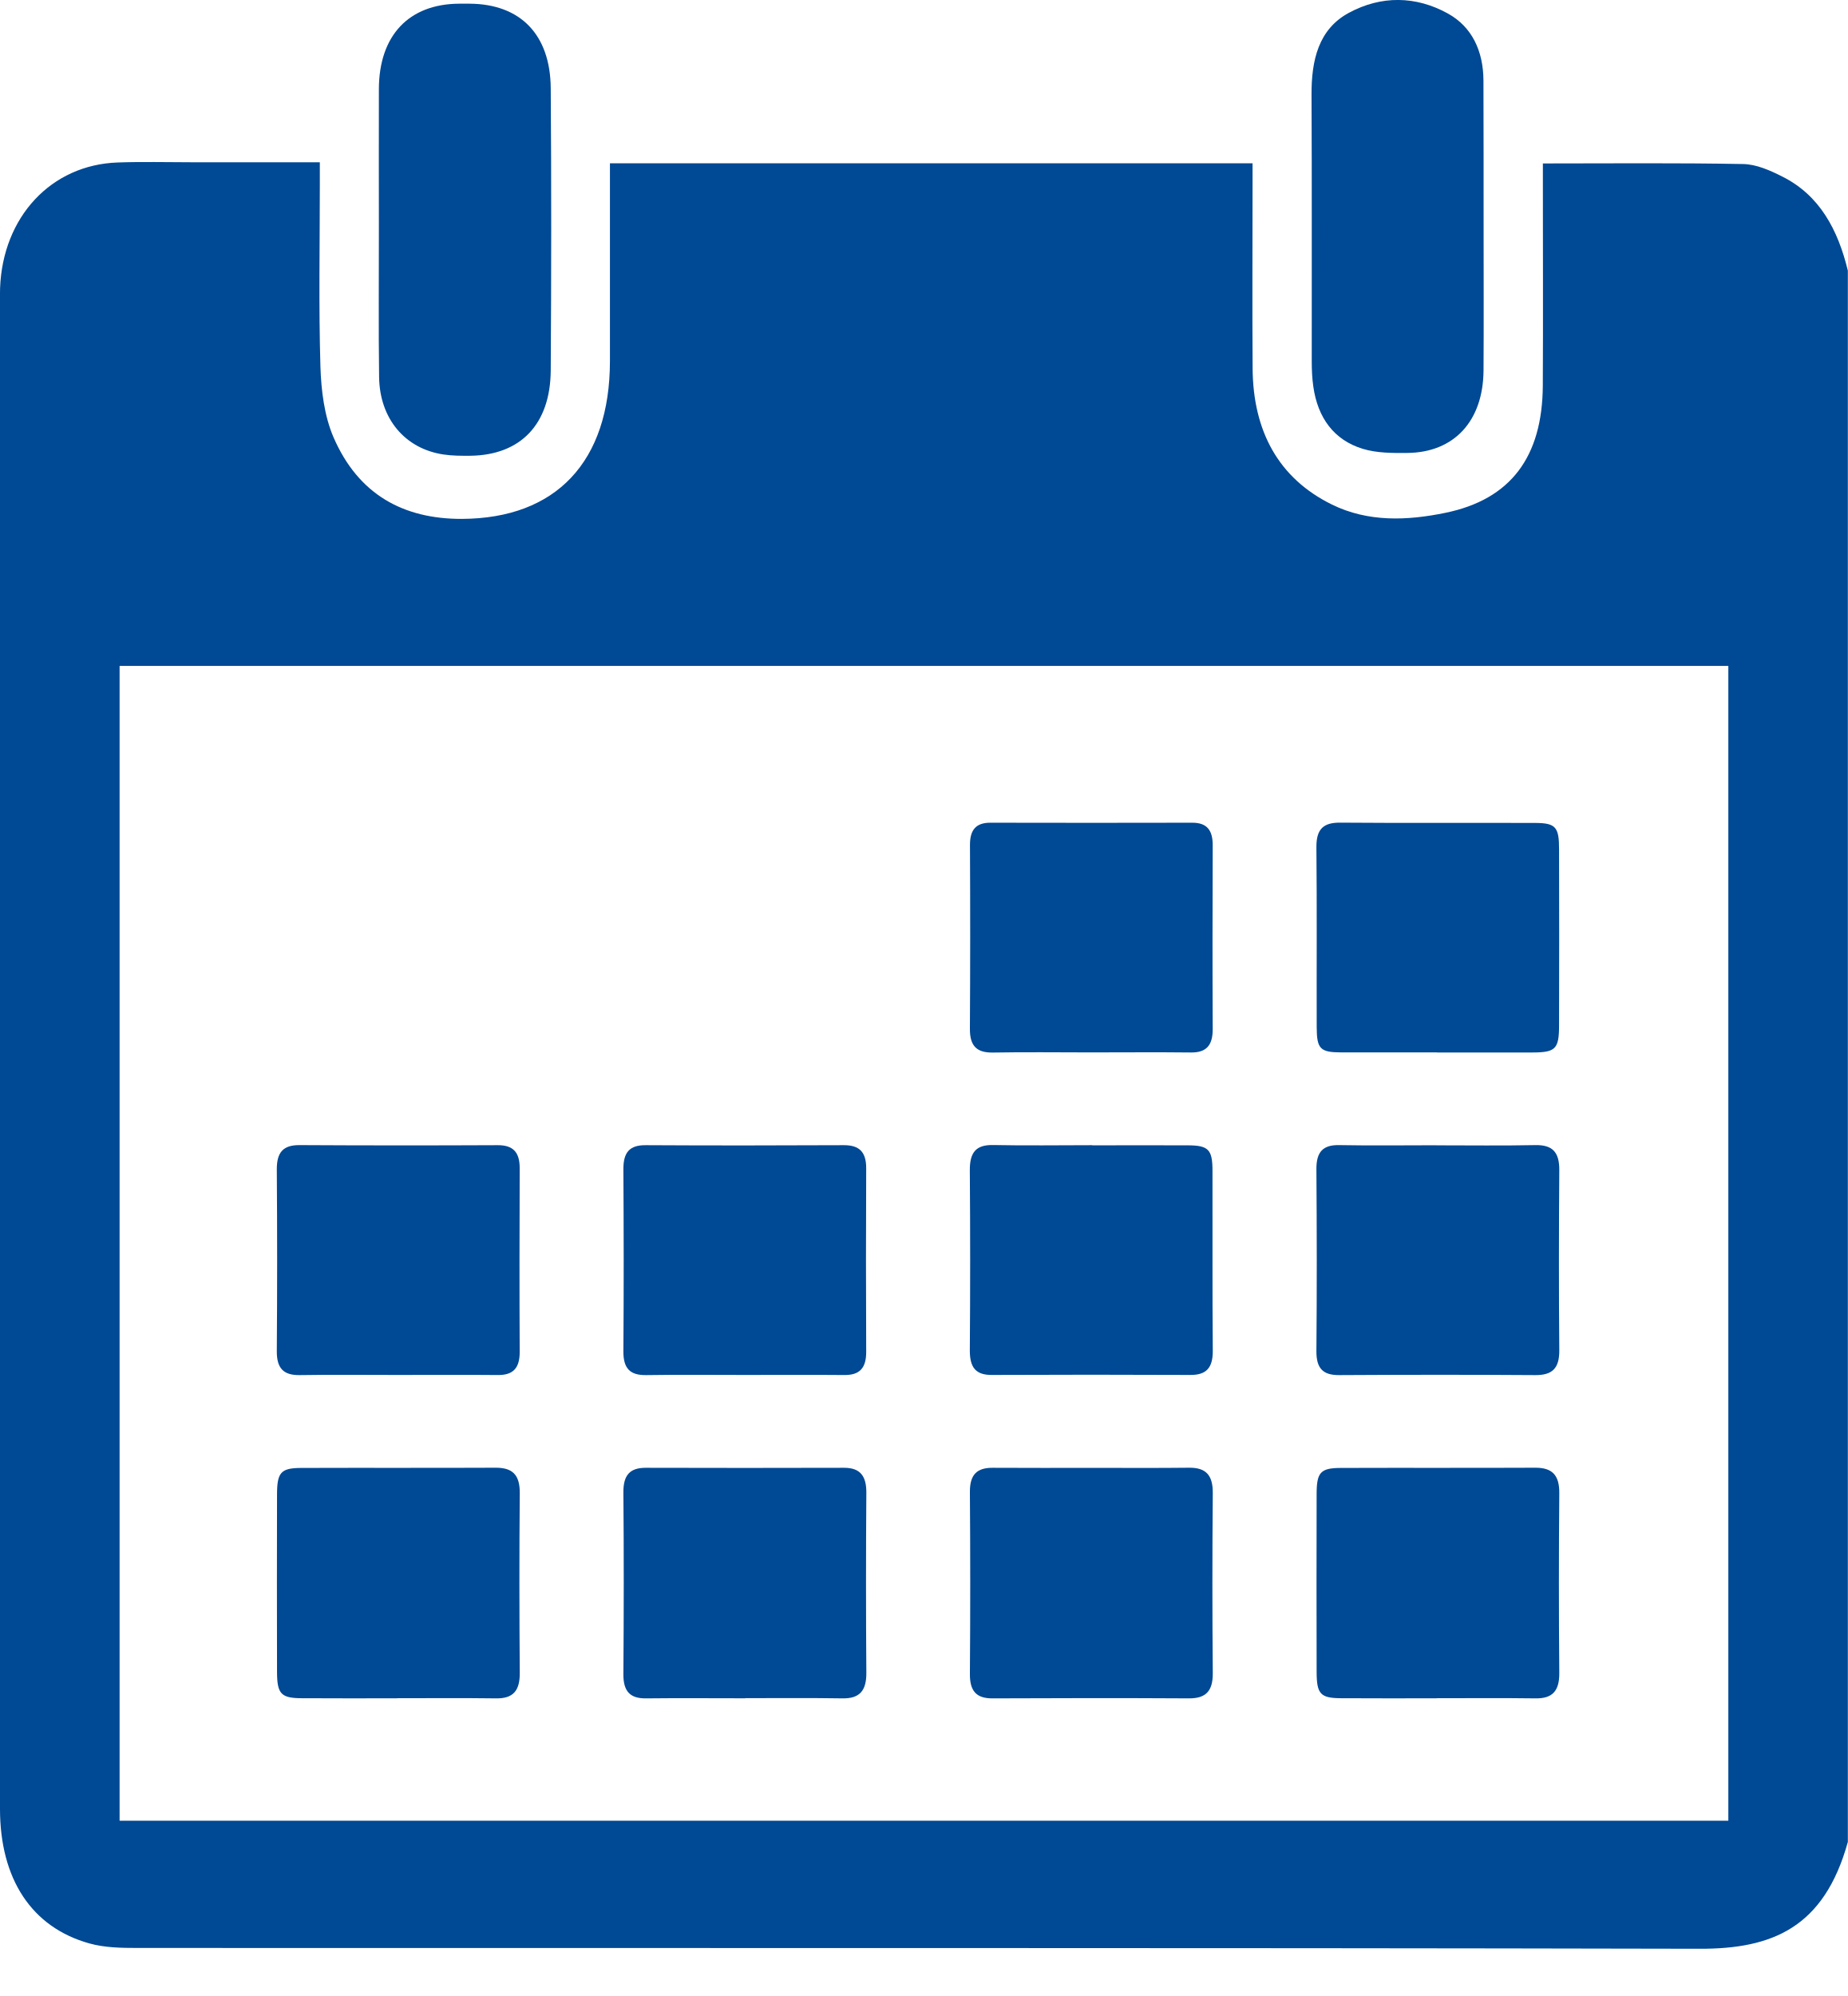
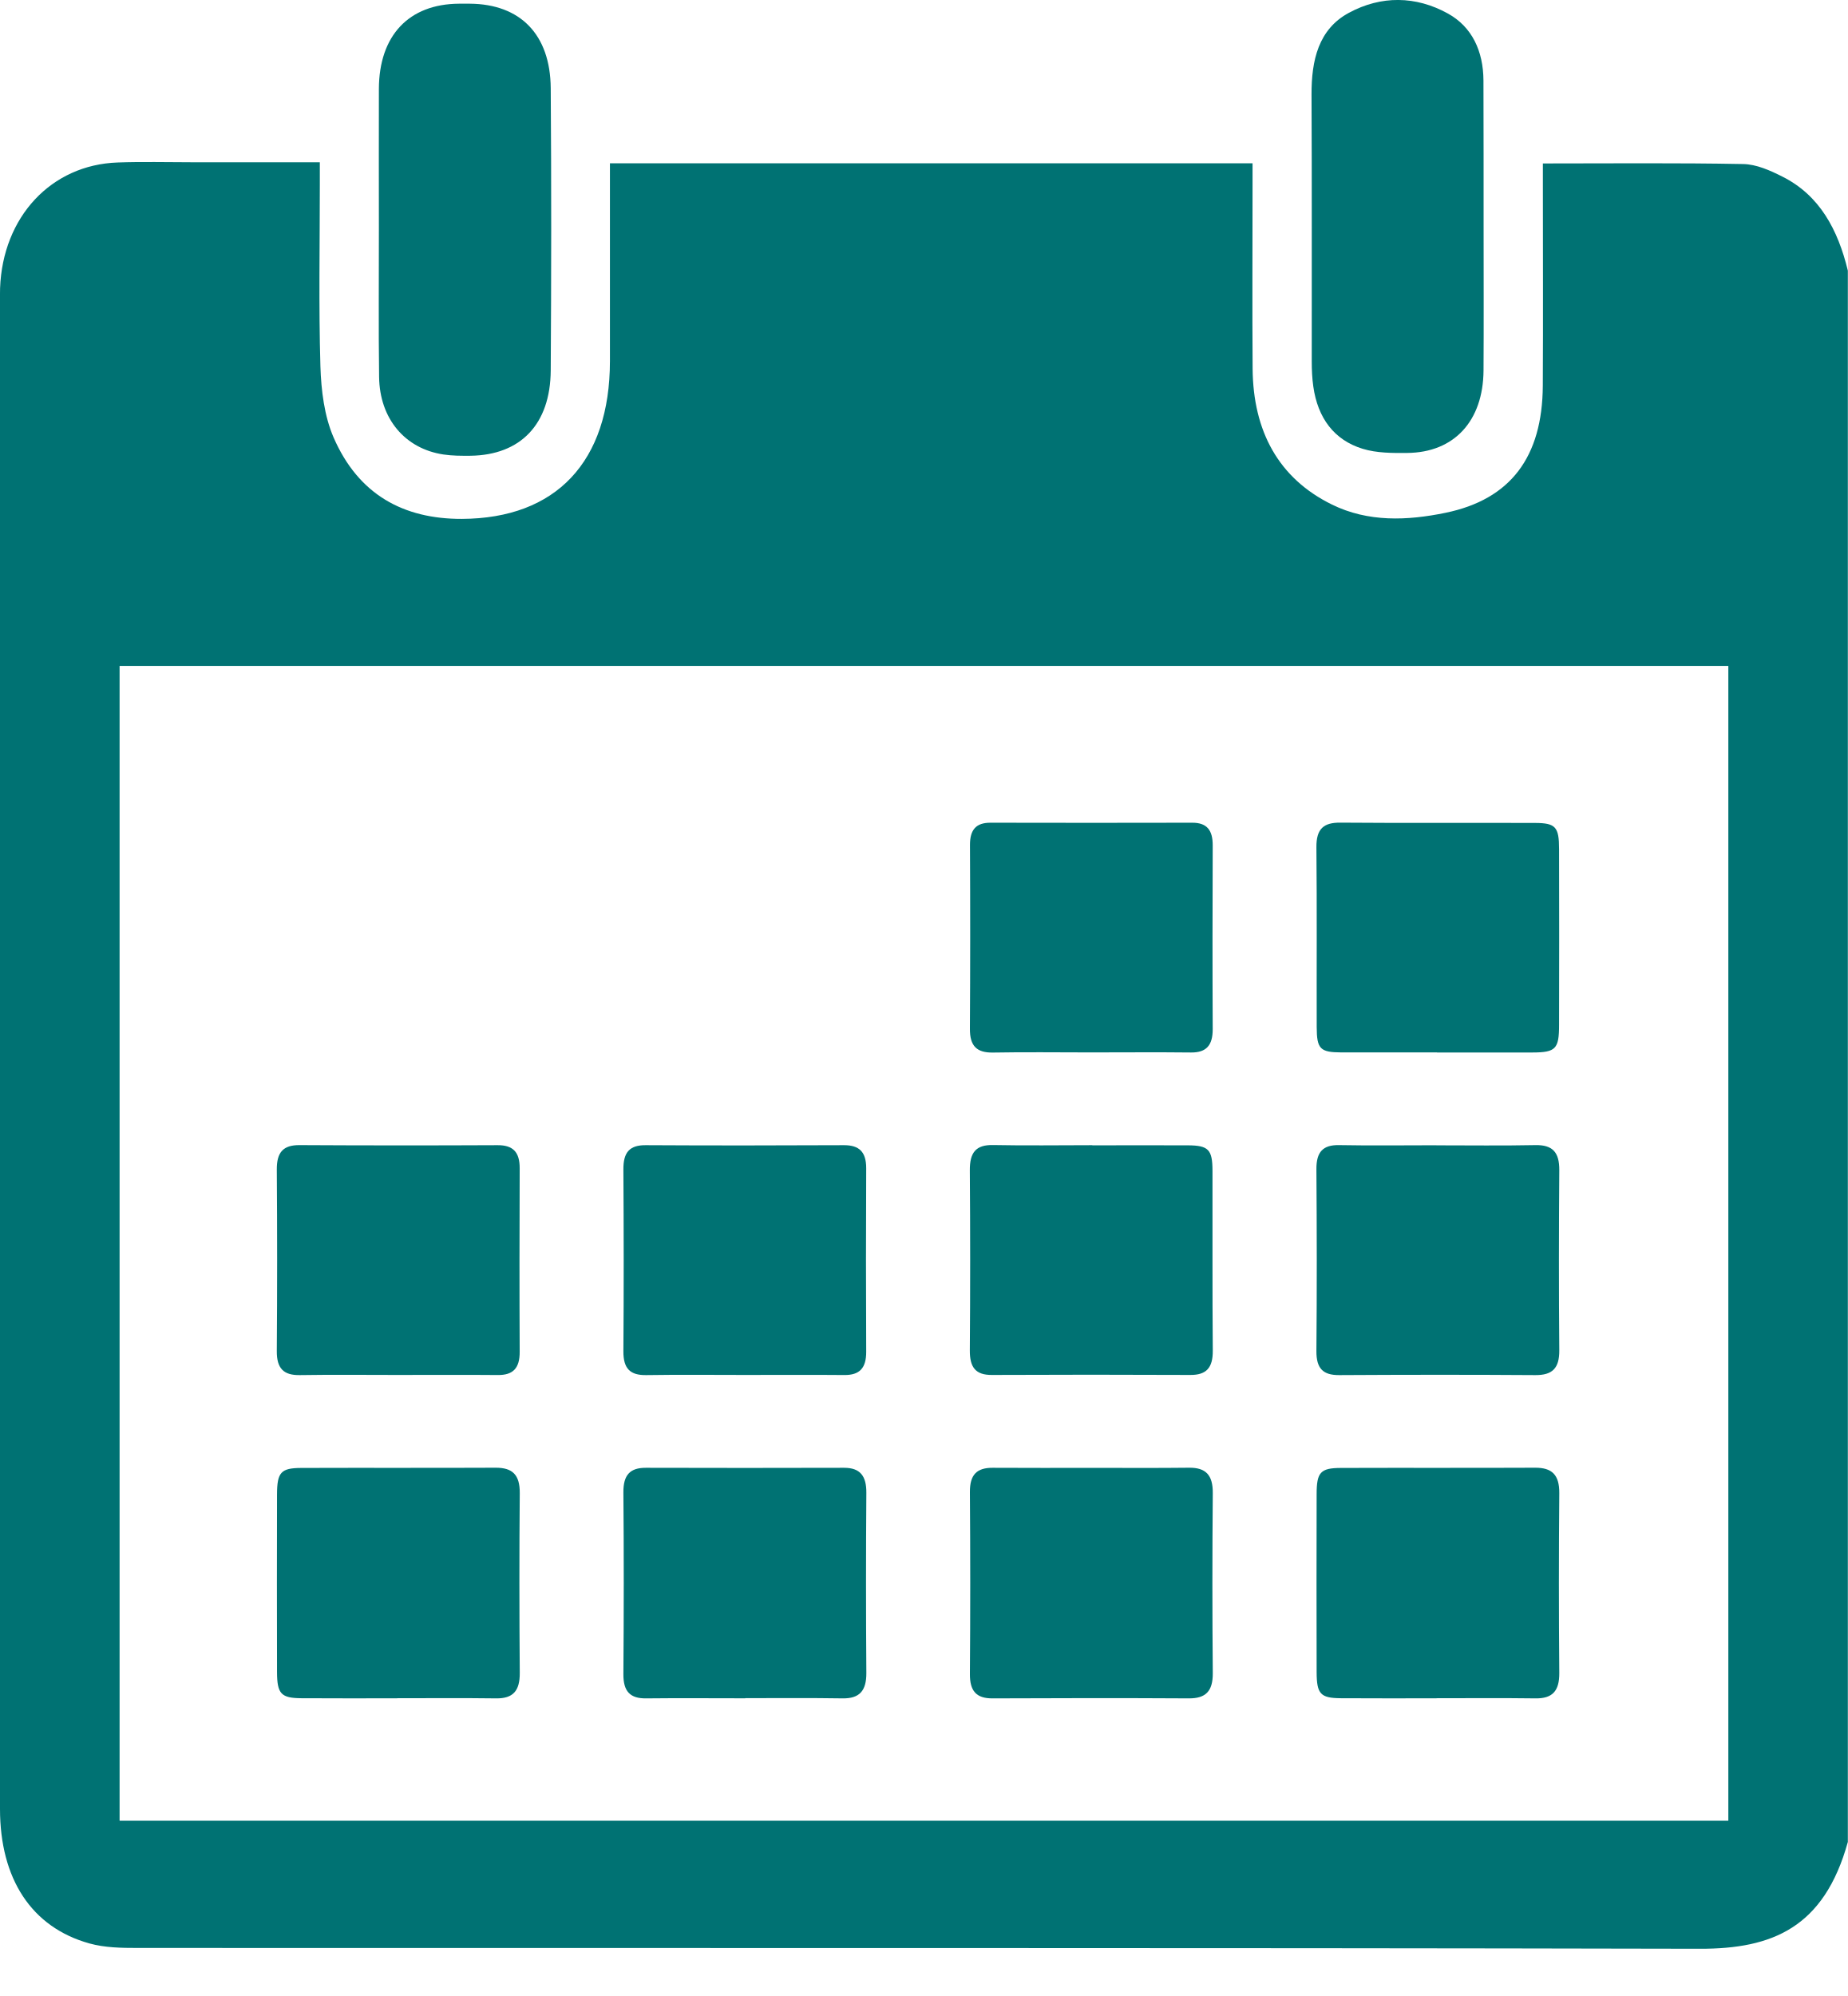
<svg xmlns="http://www.w3.org/2000/svg" width="25" height="27" viewBox="0 0 25 27" fill="none">
-   <path d="M25 3.661V24.916C24.678 26.078 23.975 26.363 22.999 26.361C15.953 26.346 8.908 26.353 1.862 26.35C1.644 26.35 1.418 26.347 1.21 26.289C0.427 26.071 0 25.416 0 24.468C0 17.673 0 10.878 0 4.083C0 4.022 -0.001 3.96 0.001 3.899C0.036 2.935 0.691 2.229 1.592 2.198C1.925 2.186 2.259 2.195 2.592 2.195C3.161 2.195 3.729 2.195 4.327 2.195C4.327 2.31 4.327 2.404 4.327 2.497C4.327 3.317 4.311 4.137 4.335 4.957C4.345 5.281 4.388 5.629 4.513 5.917C4.849 6.691 5.459 7.021 6.248 7.019C7.523 7.014 8.251 6.246 8.252 4.885C8.252 4.082 8.252 3.28 8.252 2.477V2.209H16.946C16.946 2.314 16.946 2.409 16.946 2.503C16.946 3.331 16.941 4.16 16.947 4.989C16.954 5.832 17.297 6.47 18.02 6.825C18.51 7.066 19.04 7.043 19.555 6.937C20.437 6.756 20.867 6.182 20.873 5.218C20.878 4.31 20.874 3.403 20.874 2.496C20.874 2.402 20.874 2.309 20.874 2.211C21.796 2.211 22.69 2.202 23.583 2.219C23.762 2.222 23.948 2.305 24.114 2.389C24.618 2.641 24.866 3.108 25 3.661V3.661ZM23.383 9.008H1.618V24.629H23.383V9.008Z" fill="#004994" />
-   <path d="M5.126 3.085C5.126 2.457 5.124 1.829 5.126 1.202C5.129 0.48 5.531 0.055 6.209 0.05C6.258 0.05 6.307 0.05 6.356 0.05C7.038 0.055 7.445 0.465 7.451 1.192C7.46 2.465 7.459 3.738 7.451 5.011C7.446 5.74 7.043 6.156 6.365 6.165C6.243 6.166 6.12 6.166 6 6.148C5.479 6.07 5.136 5.664 5.129 5.099C5.12 4.427 5.127 3.756 5.126 3.085Z" fill="#004994" />
-   <path d="M20.072 3.076C20.072 3.721 20.075 4.366 20.071 5.012C20.066 5.695 19.674 6.122 19.038 6.127C18.837 6.129 18.626 6.129 18.436 6.071C18.05 5.953 17.828 5.655 17.768 5.228C17.752 5.117 17.747 5.003 17.747 4.89C17.746 3.687 17.75 2.483 17.744 1.28C17.742 0.815 17.838 0.395 18.25 0.173C18.686 -0.062 19.154 -0.057 19.587 0.182C19.915 0.362 20.068 0.691 20.07 1.088C20.073 1.75 20.071 2.413 20.072 3.076Z" fill="#004994" />
-   <path d="M5.37 22.973C4.939 22.973 4.508 22.975 4.077 22.972C3.803 22.97 3.749 22.913 3.748 22.619C3.746 21.817 3.746 21.015 3.748 20.213C3.749 19.917 3.8 19.858 4.075 19.857C4.952 19.854 5.831 19.858 6.709 19.854C6.931 19.854 7.034 19.947 7.032 20.197C7.025 21.007 7.026 21.819 7.032 22.629C7.034 22.875 6.939 22.977 6.712 22.974C6.265 22.968 5.817 22.972 5.371 22.972L5.37 22.973Z" fill="#004994" />
-   <path d="M10.083 22.973C9.636 22.973 9.188 22.969 8.742 22.974C8.527 22.977 8.432 22.882 8.434 22.646C8.44 21.827 8.441 21.007 8.434 20.188C8.432 19.953 8.523 19.854 8.738 19.855C9.632 19.858 10.526 19.857 11.421 19.855C11.638 19.855 11.723 19.966 11.721 20.195C11.715 21.006 11.715 21.817 11.721 22.628C11.723 22.872 11.628 22.977 11.401 22.974C10.962 22.967 10.523 22.971 10.084 22.971L10.083 22.973Z" fill="#004994" />
-   <path d="M14.795 19.856C15.226 19.856 15.657 19.859 16.088 19.854C16.312 19.852 16.411 19.951 16.408 20.2C16.401 21.01 16.401 21.821 16.408 22.632C16.41 22.88 16.31 22.975 16.085 22.974C15.199 22.969 14.313 22.97 13.427 22.974C13.21 22.975 13.12 22.876 13.122 22.643C13.128 21.823 13.128 21.004 13.122 20.184C13.12 19.947 13.217 19.854 13.429 19.855C13.884 19.858 14.34 19.856 14.795 19.856V19.856Z" fill="#004994" />
-   <path d="M19.433 22.973C19.002 22.973 18.571 22.975 18.14 22.972C17.865 22.97 17.814 22.915 17.813 22.619C17.811 21.816 17.811 21.014 17.813 20.212C17.813 19.917 17.864 19.858 18.139 19.857C19.017 19.854 19.895 19.858 20.773 19.854C20.995 19.854 21.098 19.948 21.096 20.198C21.089 21.008 21.089 21.819 21.096 22.63C21.098 22.877 21.001 22.977 20.775 22.974C20.328 22.968 19.88 22.972 19.434 22.972L19.433 22.973Z" fill="#004994" />
-   <path d="M14.749 14.236C14.31 14.236 13.871 14.23 13.432 14.238C13.216 14.241 13.12 14.151 13.122 13.915C13.127 13.087 13.127 12.258 13.123 11.431C13.122 11.222 13.207 11.128 13.401 11.129C14.311 11.131 15.222 11.131 16.132 11.129C16.328 11.129 16.408 11.229 16.407 11.436C16.404 12.264 16.403 13.092 16.407 13.92C16.408 14.14 16.321 14.239 16.115 14.237C15.659 14.232 15.204 14.236 14.749 14.236Z" fill="#004994" />
-   <path d="M19.441 14.236C19.01 14.236 18.579 14.237 18.148 14.236C17.861 14.235 17.815 14.19 17.814 13.894C17.812 13.084 17.818 12.273 17.81 11.463C17.807 11.209 17.91 11.126 18.133 11.128C19.011 11.135 19.889 11.129 20.767 11.132C21.046 11.133 21.093 11.185 21.093 11.486C21.095 12.279 21.095 13.072 21.093 13.865C21.093 14.19 21.047 14.236 20.734 14.237C20.303 14.238 19.872 14.237 19.442 14.237L19.441 14.236Z" fill="#004994" />
-   <path d="M5.371 18.599C4.932 18.599 4.493 18.594 4.054 18.601C3.84 18.604 3.743 18.514 3.745 18.276C3.751 17.457 3.751 16.638 3.745 15.819C3.744 15.586 3.832 15.489 4.051 15.49C4.945 15.495 5.839 15.495 6.733 15.491C6.937 15.49 7.032 15.581 7.031 15.803C7.028 16.631 7.027 17.459 7.031 18.287C7.032 18.51 6.939 18.602 6.736 18.6C6.281 18.596 5.826 18.599 5.37 18.599H5.371Z" fill="#004994" />
-   <path d="M10.084 18.599C9.636 18.599 9.19 18.594 8.742 18.601C8.529 18.604 8.432 18.517 8.434 18.278C8.44 17.458 8.439 16.64 8.434 15.82C8.432 15.588 8.517 15.489 8.737 15.491C9.631 15.496 10.525 15.495 11.42 15.491C11.623 15.491 11.719 15.58 11.719 15.802C11.715 16.63 11.715 17.458 11.719 18.286C11.72 18.508 11.628 18.602 11.424 18.6C10.977 18.596 10.53 18.599 10.083 18.599H10.084Z" fill="#004994" />
-   <path d="M14.778 15.493C15.208 15.493 15.639 15.491 16.07 15.493C16.35 15.494 16.404 15.549 16.404 15.839C16.406 16.649 16.401 17.46 16.408 18.27C16.41 18.505 16.319 18.601 16.102 18.599C15.208 18.595 14.314 18.595 13.42 18.599C13.198 18.601 13.12 18.495 13.121 18.265C13.127 17.454 13.127 16.644 13.121 15.833C13.119 15.59 13.203 15.484 13.436 15.489C13.883 15.498 14.33 15.491 14.778 15.491V15.493Z" fill="#004994" />
-   <path d="M19.433 15.493C19.881 15.493 20.327 15.499 20.774 15.49C21.002 15.486 21.098 15.583 21.096 15.83C21.09 16.641 21.089 17.451 21.096 18.262C21.099 18.512 20.999 18.602 20.774 18.601C19.888 18.595 19.002 18.596 18.116 18.601C17.901 18.602 17.808 18.513 17.81 18.275C17.817 17.456 17.816 16.636 17.81 15.817C17.808 15.583 17.898 15.486 18.115 15.49C18.554 15.498 18.993 15.492 19.432 15.492L19.433 15.493Z" fill="#004994" />
+   <path d="M25 3.661V24.916C24.678 26.078 23.975 26.363 22.999 26.361C15.953 26.346 8.908 26.353 1.862 26.35C1.644 26.35 1.418 26.347 1.21 26.289C0.427 26.071 0 25.416 0 24.468C0 17.673 0 10.878 0 4.083C0 4.022 -0.001 3.96 0.001 3.899C0.036 2.935 0.691 2.229 1.592 2.198C1.925 2.186 2.259 2.195 2.592 2.195C3.161 2.195 3.729 2.195 4.327 2.195C4.327 2.31 4.327 2.404 4.327 2.497C4.327 3.317 4.311 4.137 4.335 4.957C4.345 5.281 4.388 5.629 4.513 5.917C4.849 6.691 5.459 7.021 6.248 7.019C7.523 7.014 8.251 6.246 8.252 4.885C8.252 4.082 8.252 3.28 8.252 2.477V2.209H16.946C16.946 2.314 16.946 2.409 16.946 2.503C16.946 3.331 16.941 4.16 16.947 4.989C16.954 5.832 17.297 6.47 18.02 6.825C18.51 7.066 19.04 7.043 19.555 6.937C20.437 6.756 20.867 6.182 20.873 5.218C20.878 4.31 20.874 3.403 20.874 2.496C20.874 2.402 20.874 2.309 20.874 2.211C21.796 2.211 22.69 2.202 23.583 2.219C23.762 2.222 23.948 2.305 24.114 2.389C24.618 2.641 24.866 3.108 25 3.661V3.661ZM23.383 9.008H1.618V24.629H23.383V9.008Z" fill="#007273" />
+   <path d="M5.126 3.085C5.126 2.457 5.124 1.829 5.126 1.202C5.129 0.48 5.531 0.055 6.209 0.05C6.258 0.05 6.307 0.05 6.356 0.05C7.038 0.055 7.445 0.465 7.451 1.192C7.46 2.465 7.459 3.738 7.451 5.011C7.446 5.74 7.043 6.156 6.365 6.165C6.243 6.166 6.12 6.166 6 6.148C5.479 6.07 5.136 5.664 5.129 5.099C5.12 4.427 5.127 3.756 5.126 3.085Z" fill="#007273" />
+   <path d="M20.072 3.076C20.072 3.721 20.075 4.366 20.071 5.012C20.066 5.695 19.674 6.122 19.038 6.127C18.837 6.129 18.626 6.129 18.436 6.071C18.05 5.953 17.828 5.655 17.768 5.228C17.752 5.117 17.747 5.003 17.747 4.89C17.746 3.687 17.75 2.483 17.744 1.28C17.742 0.815 17.838 0.395 18.25 0.173C18.686 -0.062 19.154 -0.057 19.587 0.182C19.915 0.362 20.068 0.691 20.07 1.088C20.073 1.75 20.071 2.413 20.072 3.076Z" fill="#007273" />
+   <path d="M5.37 22.973C4.939 22.973 4.508 22.975 4.077 22.972C3.803 22.97 3.749 22.913 3.748 22.619C3.746 21.817 3.746 21.015 3.748 20.213C3.749 19.917 3.8 19.858 4.075 19.857C4.952 19.854 5.831 19.858 6.709 19.854C6.931 19.854 7.034 19.947 7.032 20.197C7.025 21.007 7.026 21.819 7.032 22.629C7.034 22.875 6.939 22.977 6.712 22.974C6.265 22.968 5.817 22.972 5.371 22.972L5.37 22.973Z" fill="#007273" />
+   <path d="M10.083 22.973C9.636 22.973 9.188 22.969 8.742 22.974C8.527 22.977 8.432 22.882 8.434 22.646C8.44 21.827 8.441 21.007 8.434 20.188C8.432 19.953 8.523 19.854 8.738 19.855C9.632 19.858 10.526 19.857 11.421 19.855C11.638 19.855 11.723 19.966 11.721 20.195C11.715 21.006 11.715 21.817 11.721 22.628C11.723 22.872 11.628 22.977 11.401 22.974C10.962 22.967 10.523 22.971 10.084 22.971L10.083 22.973Z" fill="#007273" />
+   <path d="M14.795 19.856C15.226 19.856 15.657 19.859 16.088 19.854C16.312 19.852 16.411 19.951 16.408 20.2C16.401 21.01 16.401 21.821 16.408 22.632C16.41 22.88 16.31 22.975 16.085 22.974C15.199 22.969 14.313 22.97 13.427 22.974C13.21 22.975 13.12 22.876 13.122 22.643C13.128 21.823 13.128 21.004 13.122 20.184C13.12 19.947 13.217 19.854 13.429 19.855C13.884 19.858 14.34 19.856 14.795 19.856V19.856Z" fill="#007273" />
+   <path d="M19.433 22.973C19.002 22.973 18.571 22.975 18.14 22.972C17.865 22.97 17.814 22.915 17.813 22.619C17.811 21.816 17.811 21.014 17.813 20.212C17.813 19.917 17.864 19.858 18.139 19.857C19.017 19.854 19.895 19.858 20.773 19.854C20.995 19.854 21.098 19.948 21.096 20.198C21.089 21.008 21.089 21.819 21.096 22.63C21.098 22.877 21.001 22.977 20.775 22.974C20.328 22.968 19.88 22.972 19.434 22.972L19.433 22.973Z" fill="#007273" />
+   <path d="M14.749 14.236C14.31 14.236 13.871 14.23 13.432 14.238C13.216 14.241 13.12 14.151 13.122 13.915C13.127 13.087 13.127 12.258 13.123 11.431C13.122 11.222 13.207 11.128 13.401 11.129C14.311 11.131 15.222 11.131 16.132 11.129C16.328 11.129 16.408 11.229 16.407 11.436C16.404 12.264 16.403 13.092 16.407 13.92C16.408 14.14 16.321 14.239 16.115 14.237C15.659 14.232 15.204 14.236 14.749 14.236Z" fill="#007273" />
+   <path d="M19.441 14.236C19.01 14.236 18.579 14.237 18.148 14.236C17.861 14.235 17.815 14.19 17.814 13.894C17.812 13.084 17.818 12.273 17.81 11.463C17.807 11.209 17.91 11.126 18.133 11.128C19.011 11.135 19.889 11.129 20.767 11.132C21.046 11.133 21.093 11.185 21.093 11.486C21.095 12.279 21.095 13.072 21.093 13.865C21.093 14.19 21.047 14.236 20.734 14.237C20.303 14.238 19.872 14.237 19.442 14.237L19.441 14.236Z" fill="#007273" />
+   <path d="M5.371 18.599C4.932 18.599 4.493 18.594 4.054 18.601C3.84 18.604 3.743 18.514 3.745 18.276C3.751 17.457 3.751 16.638 3.745 15.819C3.744 15.586 3.832 15.489 4.051 15.49C4.945 15.495 5.839 15.495 6.733 15.491C6.937 15.49 7.032 15.581 7.031 15.803C7.028 16.631 7.027 17.459 7.031 18.287C7.032 18.51 6.939 18.602 6.736 18.6C6.281 18.596 5.826 18.599 5.37 18.599H5.371Z" fill="#007273" />
+   <path d="M10.084 18.599C9.636 18.599 9.19 18.594 8.742 18.601C8.529 18.604 8.432 18.517 8.434 18.278C8.44 17.458 8.439 16.64 8.434 15.82C8.432 15.588 8.517 15.489 8.737 15.491C9.631 15.496 10.525 15.495 11.42 15.491C11.623 15.491 11.719 15.58 11.719 15.802C11.715 16.63 11.715 17.458 11.719 18.286C11.72 18.508 11.628 18.602 11.424 18.6C10.977 18.596 10.53 18.599 10.083 18.599H10.084Z" fill="#007273" />
+   <path d="M14.778 15.493C15.208 15.493 15.639 15.491 16.07 15.493C16.349 15.494 16.404 15.549 16.404 15.839C16.406 16.649 16.401 17.46 16.408 18.27C16.41 18.505 16.319 18.601 16.102 18.599C15.208 18.595 14.314 18.595 13.42 18.599C13.198 18.601 13.119 18.495 13.121 18.265C13.127 17.454 13.127 16.644 13.121 15.833C13.119 15.59 13.203 15.484 13.436 15.489C13.883 15.498 14.33 15.491 14.778 15.491V15.493Z" fill="#007273" />
+   <path d="M19.433 15.493C19.881 15.493 20.327 15.499 20.774 15.49C21.002 15.486 21.098 15.583 21.096 15.83C21.09 16.641 21.089 17.451 21.096 18.262C21.099 18.512 20.999 18.602 20.774 18.601C19.888 18.595 19.002 18.596 18.116 18.601C17.901 18.602 17.808 18.513 17.81 18.275C17.817 17.456 17.816 16.636 17.81 15.817C17.808 15.583 17.898 15.486 18.115 15.49C18.554 15.498 18.993 15.492 19.432 15.492L19.433 15.493Z" fill="#007273" />
</svg>
